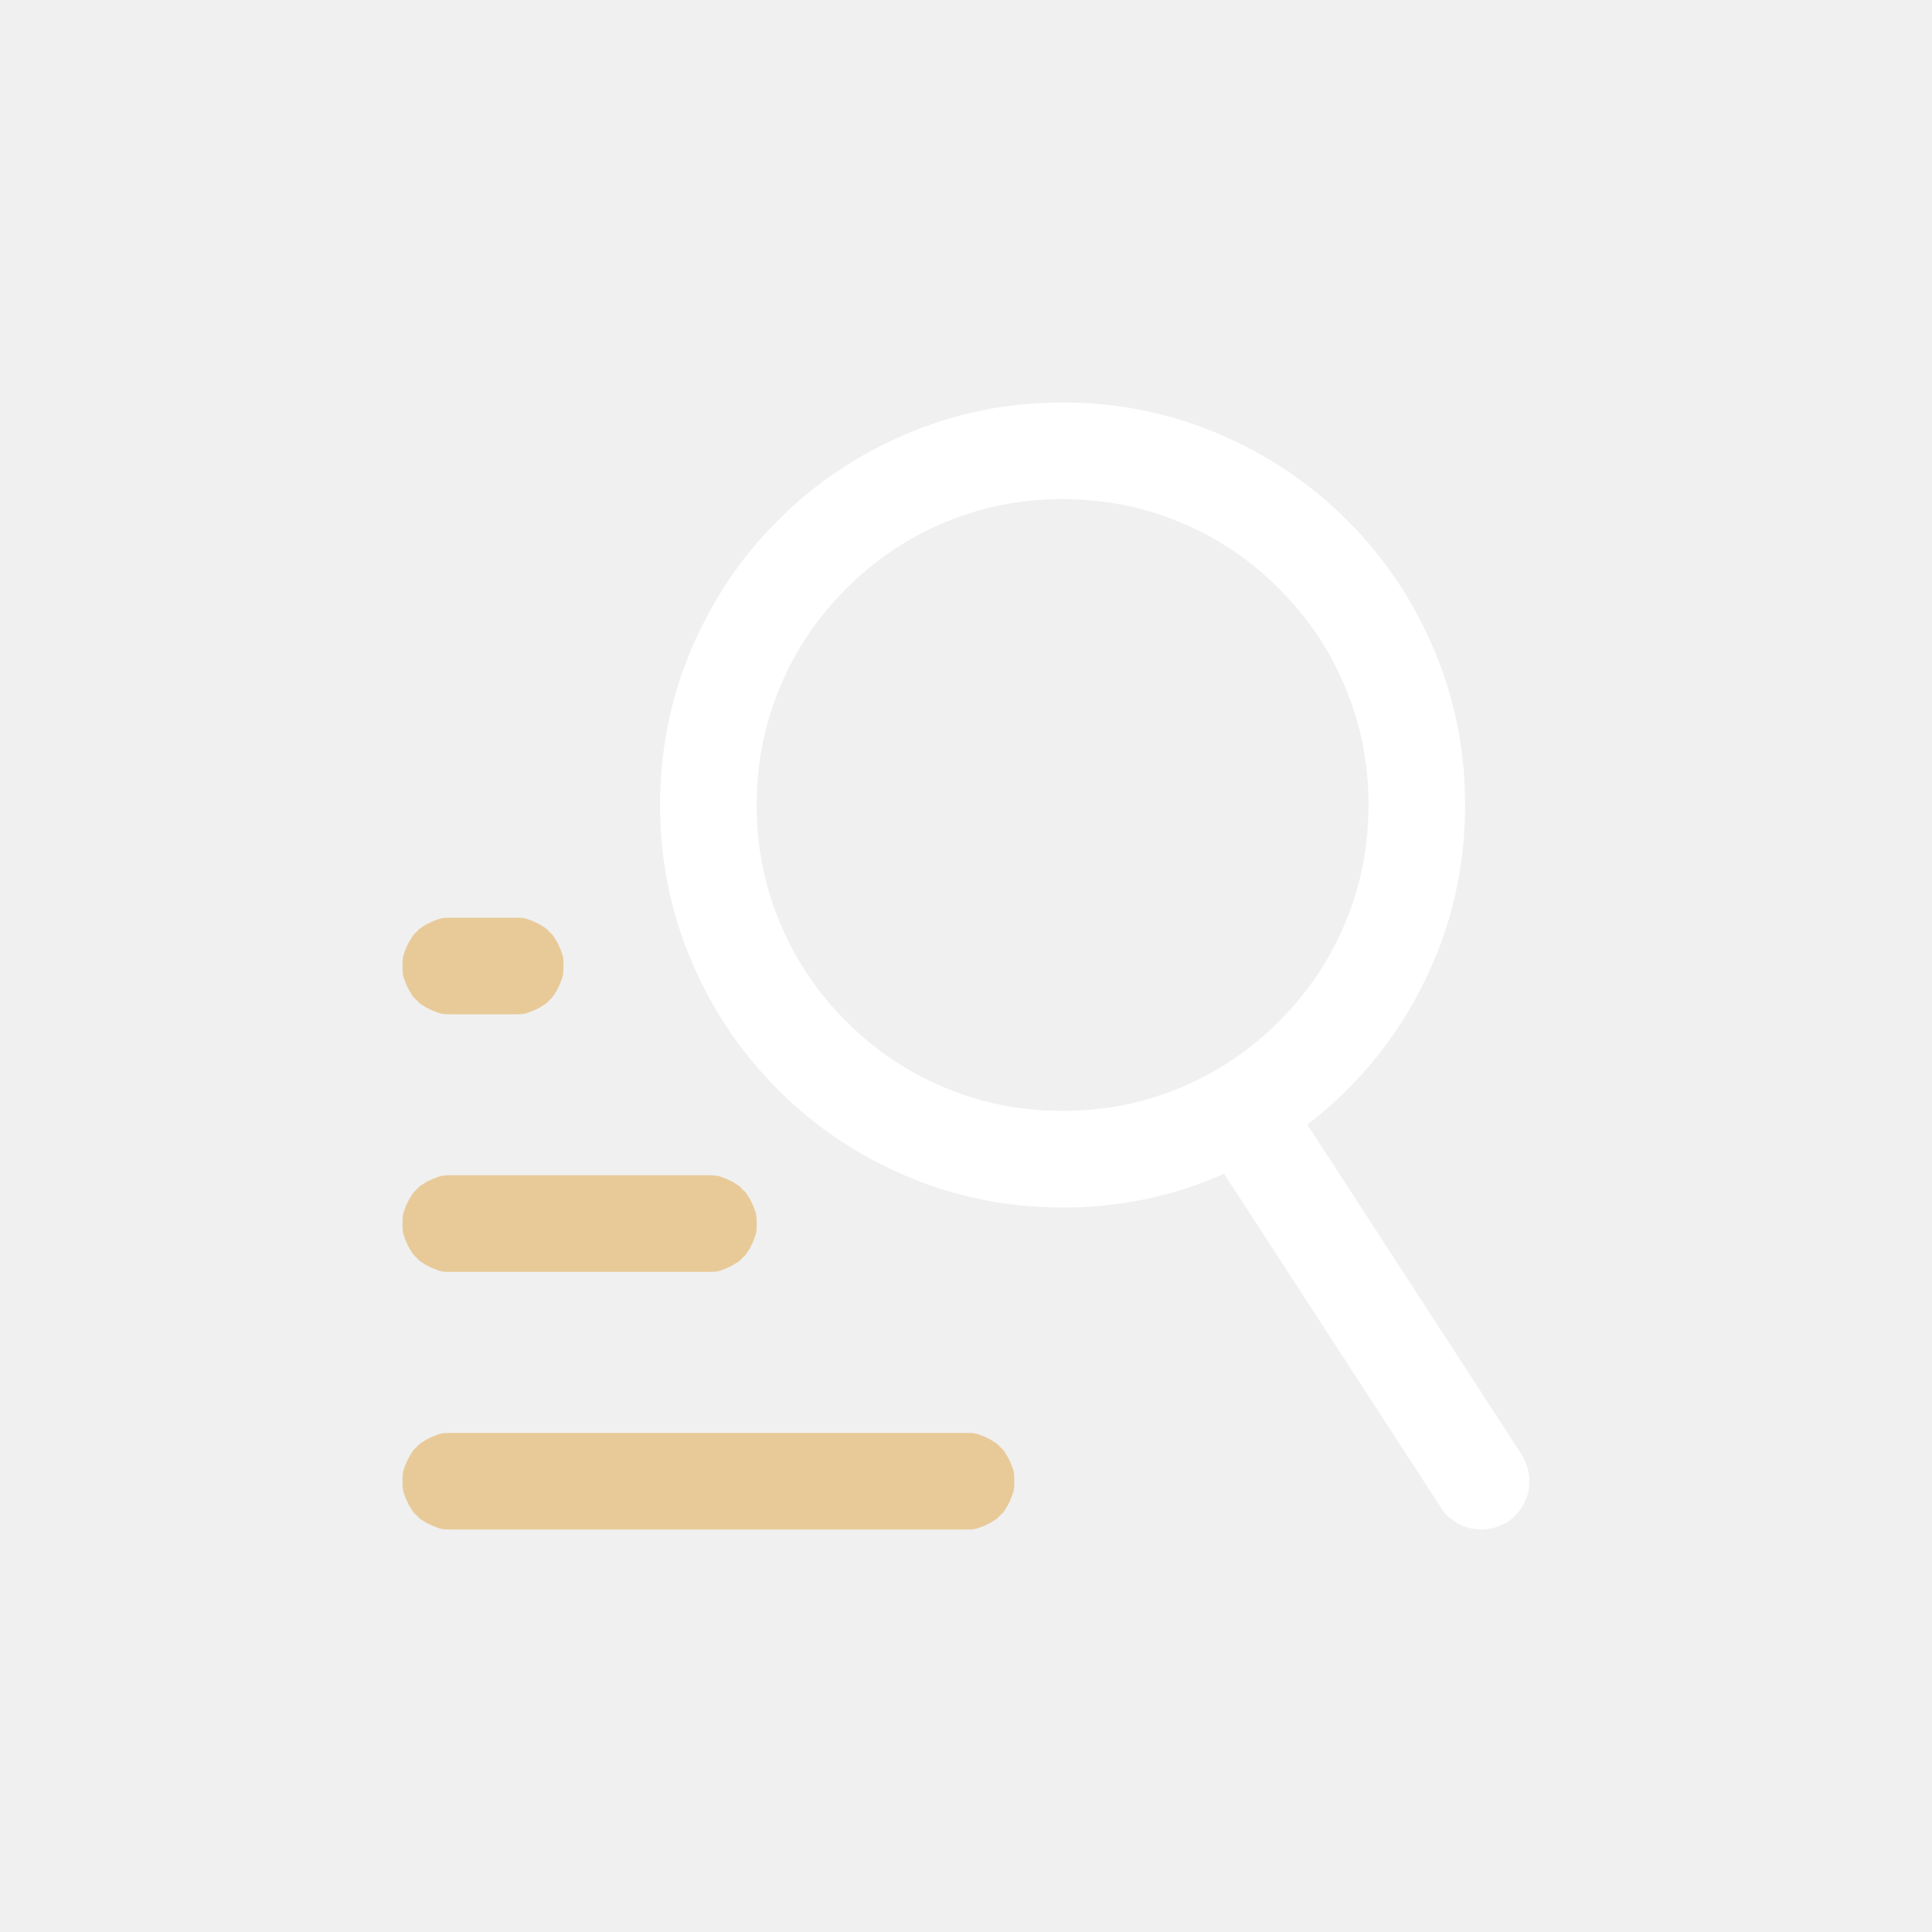
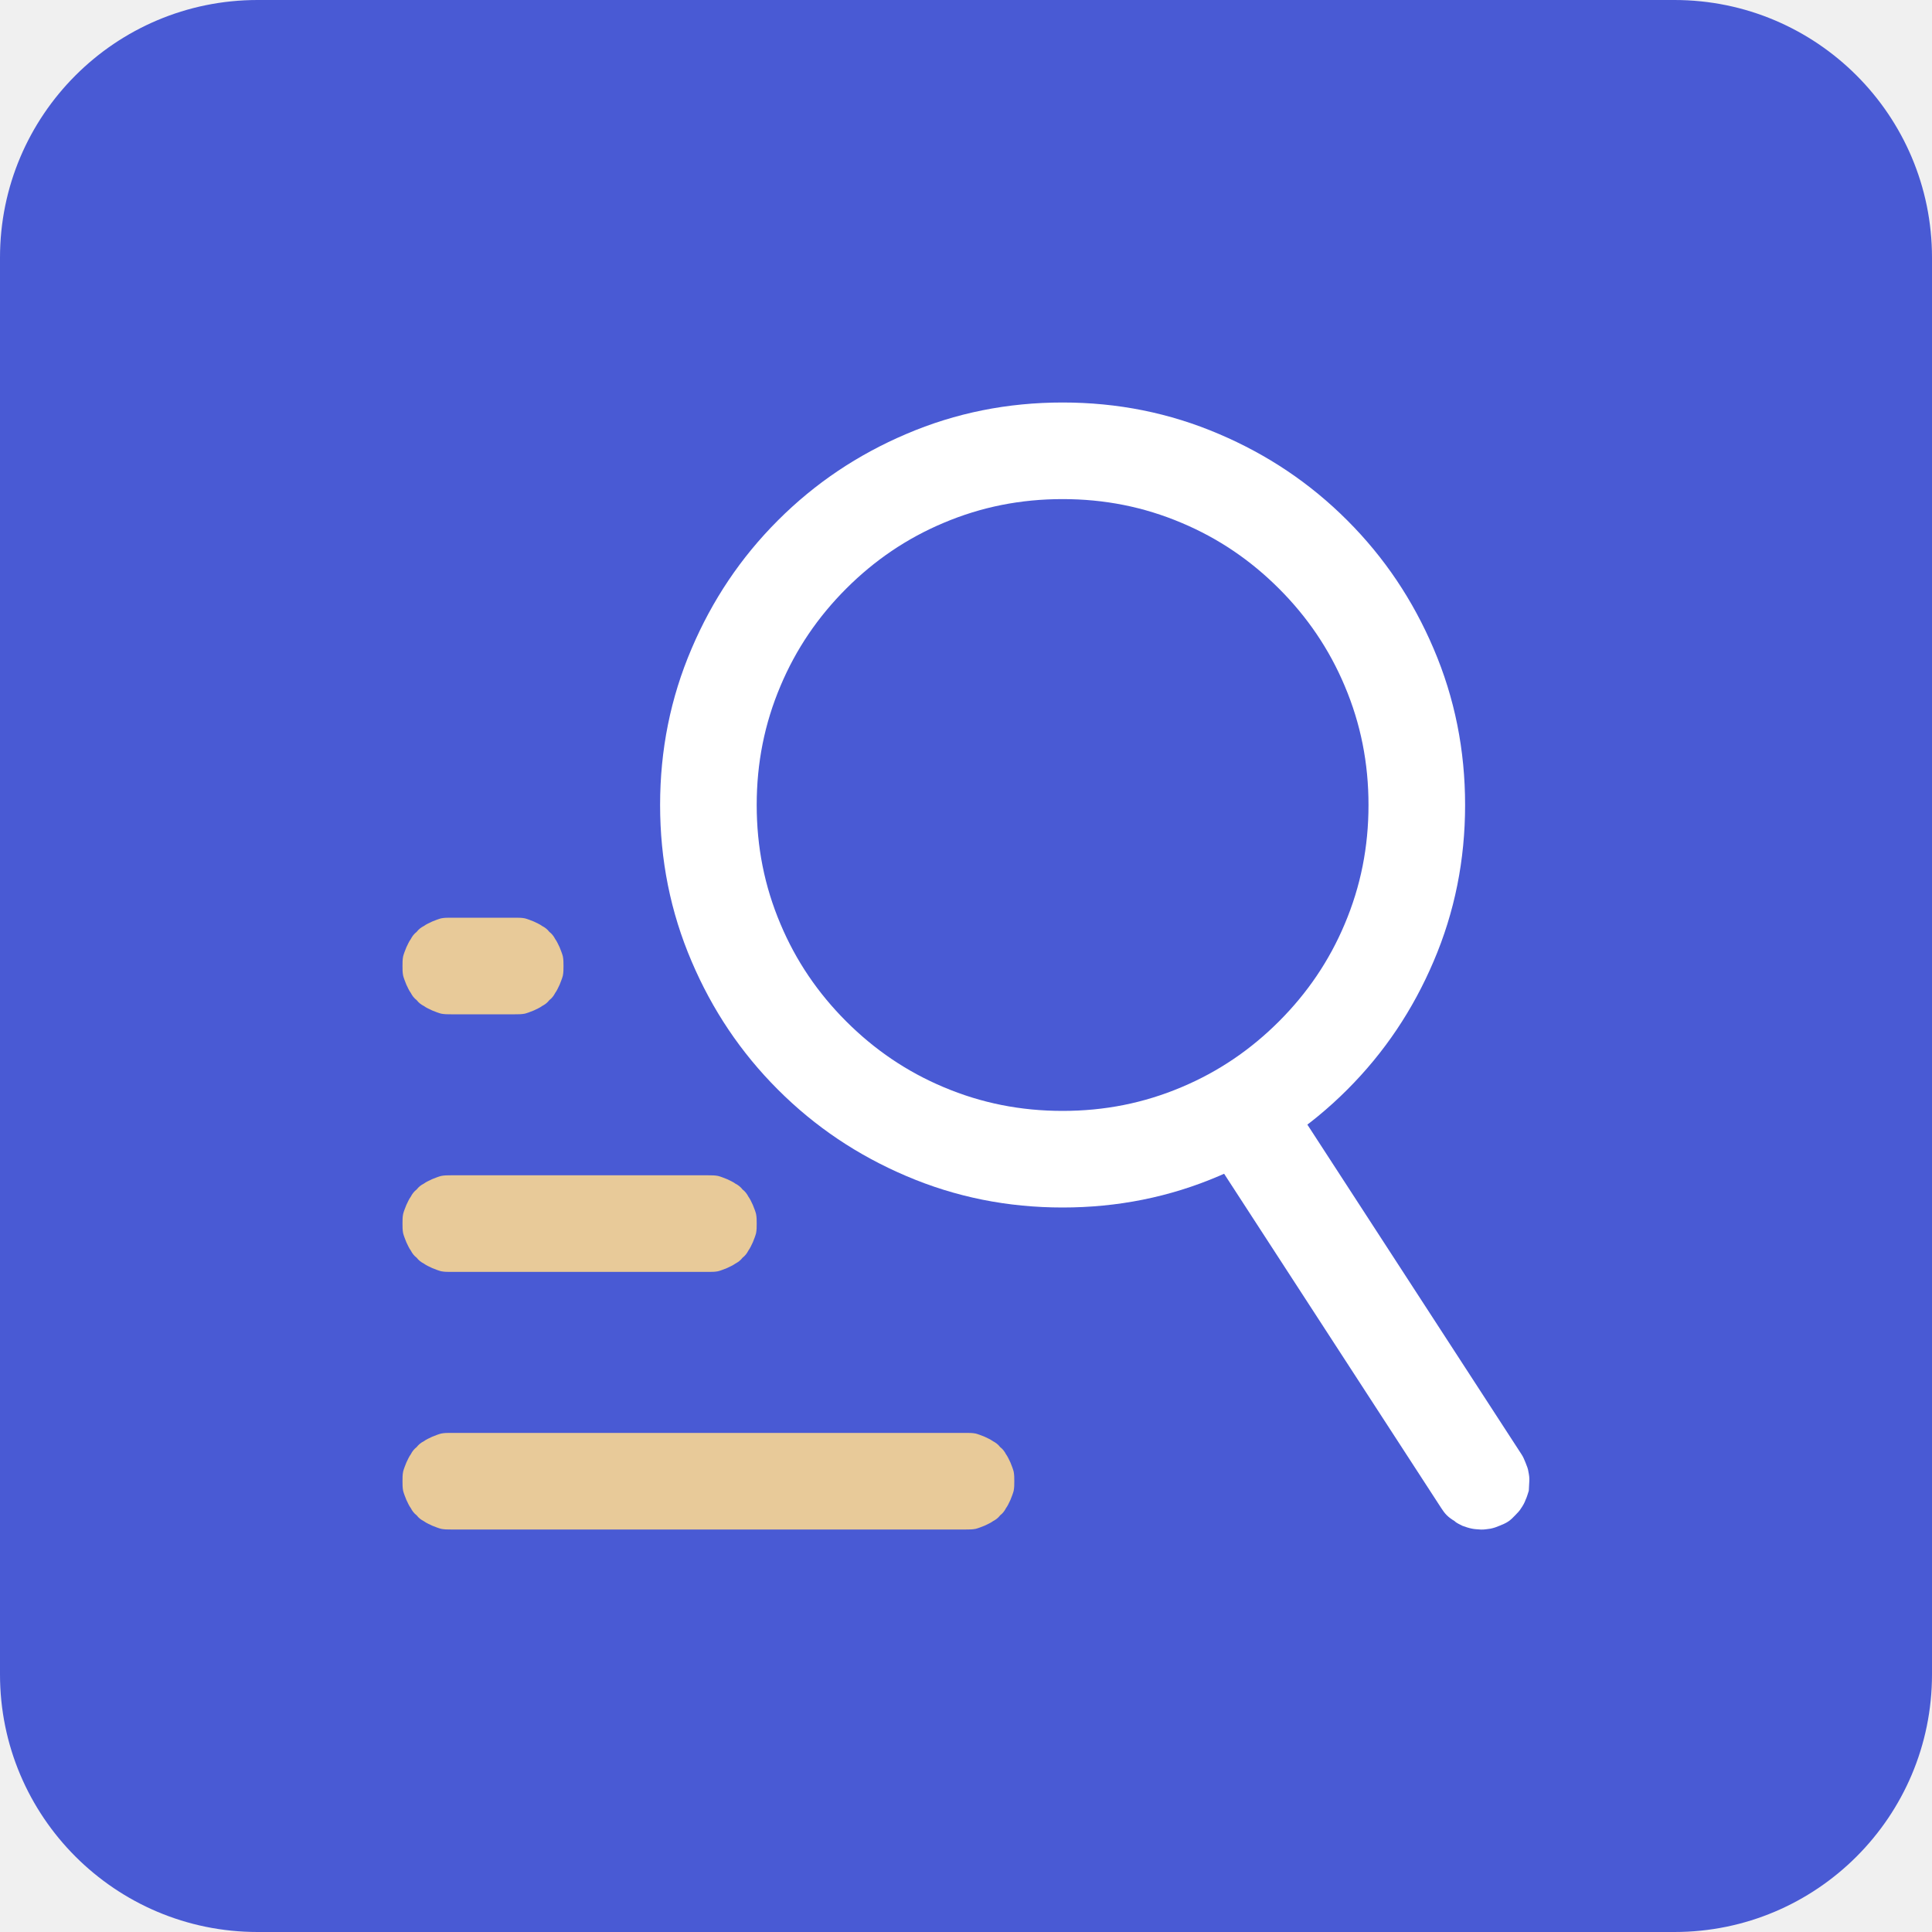
- <svg xmlns="http://www.w3.org/2000/svg" width="30" height="30" viewBox="0 0 30 30" fill="none">
+ <svg xmlns="http://www.w3.org/2000/svg" xmlns:xlink="http://www.w3.org/1999/xlink" width="30" height="30" viewBox="0 0 30 30" fill="none">
  <g opacity="1" transform="translate(0 0)  rotate(0)">
+     <rect fill="#495AD4" opacity="1" transform="translate(0 0)  rotate(0)" x="0" y="0" width="30" height="30" rx="4" />
+     <mask id="bg-mask-0" fill="white">
+       <use transform="translate(0 0)  rotate(0)" xlink:href="#path_0" />
+     </mask>
    <g mask="url(#bg-mask-0)">
      <path id="圆形 1 (轮廓)" fill-rule="evenodd" style="fill:#FFFFFF" opacity="1" d="M18.93,6.74c0.75,0.32 1.41,0.76 1.99,1.34c0.58,0.58 1.02,1.24 1.34,1.99c0.33,0.77 0.49,1.58 0.49,2.43c0,0.85 -0.16,1.66 -0.49,2.43c-0.32,0.75 -0.76,1.41 -1.34,1.99c-0.58,0.58 -1.24,1.02 -1.99,1.34c-0.77,0.33 -1.58,0.49 -2.43,0.49c-0.85,0 -1.66,-0.16 -2.43,-0.49c-0.75,-0.32 -1.41,-0.76 -1.99,-1.34c-0.58,-0.58 -1.02,-1.24 -1.34,-1.99c-0.33,-0.77 -0.49,-1.58 -0.49,-2.43c0,-0.85 0.16,-1.66 0.49,-2.43c0.32,-0.75 0.76,-1.41 1.34,-1.99c0.58,-0.58 1.24,-1.02 1.99,-1.34c0.77,-0.33 1.58,-0.49 2.43,-0.49c0.85,0 1.66,0.16 2.43,0.49zM13.14,9.14c-0.44,0.44 -0.78,0.94 -1.02,1.51c-0.25,0.59 -0.37,1.2 -0.37,1.85c0,0.65 0.12,1.26 0.37,1.85c0.24,0.57 0.58,1.07 1.02,1.51c0.44,0.44 0.94,0.78 1.51,1.02c0.59,0.25 1.2,0.37 1.85,0.37c0.65,0 1.26,-0.12 1.85,-0.37c0.57,-0.24 1.07,-0.58 1.51,-1.02c0.44,-0.44 0.78,-0.94 1.02,-1.51c0.25,-0.59 0.37,-1.2 0.37,-1.85c0,-0.65 -0.12,-1.26 -0.37,-1.85c-0.24,-0.57 -0.58,-1.07 -1.02,-1.51c-0.44,-0.44 -0.94,-0.78 -1.51,-1.02c-0.59,-0.25 -1.2,-0.37 -1.85,-0.37c-0.65,0 -1.26,0.12 -1.85,0.37c-0.57,0.24 -1.07,0.58 -1.51,1.02z">
      </path>
      <path id="直线 1 (轮廓)" fill-rule="evenodd" style="fill:#FFFFFF" opacity="1" d="M20 17C19.972 16.958 19.945 16.917 19.909 16.881C19.878 16.853 19.834 16.823 19.789 16.792C19.75 16.77 19.706 16.739 19.659 16.723C19.62 16.701 19.573 16.684 19.523 16.681C19.476 16.664 19.426 16.662 19.381 16.667C19.332 16.664 19.279 16.675 19.235 16.681C19.182 16.692 19.129 16.703 19.09 16.717C19.043 16.736 19.002 16.764 18.96 16.792C18.918 16.82 18.877 16.848 18.841 16.884C18.813 16.914 18.782 16.958 18.752 17.003C18.73 17.042 18.699 17.086 18.683 17.133C18.66 17.172 18.644 17.219 18.641 17.269C18.624 17.316 18.622 17.366 18.627 17.41C18.624 17.46 18.635 17.513 18.641 17.558C18.652 17.61 18.663 17.663 18.677 17.702C18.697 17.749 18.724 17.791 18.752 17.832L22.38 23.418C22.407 23.459 22.43 23.493 22.466 23.529C22.502 23.565 22.546 23.595 22.585 23.618C22.621 23.654 22.668 23.67 22.707 23.692C22.754 23.709 22.801 23.726 22.857 23.737C22.898 23.745 22.948 23.748 22.998 23.751C23.048 23.753 23.101 23.742 23.145 23.737C23.198 23.726 23.237 23.712 23.284 23.692C23.331 23.673 23.378 23.654 23.42 23.626C23.461 23.598 23.497 23.562 23.525 23.532C23.561 23.496 23.597 23.459 23.619 23.421C23.65 23.376 23.672 23.337 23.689 23.29C23.714 23.238 23.722 23.196 23.739 23.149C23.741 23.099 23.744 23.049 23.747 22.999C23.75 22.949 23.744 22.905 23.733 22.852C23.728 22.808 23.708 22.761 23.689 22.713C23.669 22.666 23.655 22.627 23.628 22.586L20 17Z">
      </path>
      <path id="直线 2 (轮廓)" fill-rule="evenodd" style="fill:#E8CA99" opacity="1" d="M7 14.25C6.95 14.25 6.9 14.25 6.85 14.26C6.81 14.27 6.76 14.29 6.71 14.31C6.67 14.33 6.62 14.35 6.58 14.38C6.54 14.4 6.5 14.43 6.47 14.47C6.43 14.5 6.4 14.54 6.38 14.58C6.35 14.62 6.33 14.67 6.31 14.71C6.29 14.76 6.27 14.81 6.26 14.85C6.25 14.9 6.25 14.95 6.25 15C6.25 15.05 6.25 15.1 6.26 15.15C6.27 15.19 6.29 15.24 6.31 15.29C6.33 15.33 6.35 15.38 6.38 15.42C6.4 15.46 6.43 15.5 6.47 15.53C6.5 15.57 6.54 15.6 6.58 15.62C6.62 15.65 6.67 15.67 6.71 15.69C6.76 15.71 6.81 15.73 6.85 15.74C6.9 15.75 6.95 15.75 7 15.75L8 15.75C8.05 15.75 8.1 15.75 8.15 15.74C8.19 15.73 8.24 15.71 8.29 15.69C8.33 15.67 8.38 15.65 8.42 15.62C8.46 15.6 8.5 15.57 8.53 15.53C8.57 15.5 8.6 15.46 8.62 15.42C8.65 15.38 8.67 15.33 8.69 15.29C8.71 15.24 8.73 15.19 8.74 15.15C8.75 15.1 8.75 15.05 8.75 15C8.75 14.95 8.75 14.9 8.74 14.85C8.73 14.81 8.71 14.76 8.69 14.71C8.67 14.67 8.65 14.62 8.62 14.58C8.6 14.54 8.57 14.5 8.53 14.47C8.5 14.43 8.46 14.4 8.42 14.38C8.38 14.35 8.33 14.33 8.29 14.31C8.24 14.29 8.19 14.27 8.15 14.26C8.1 14.25 8.05 14.25 8 14.25L7 14.25Z">
      </path>
      <path id="直线 3 (轮廓)" fill-rule="evenodd" style="fill:#E8CA99" opacity="1" d="M7 18.25C6.95 18.25 6.9 18.25 6.85 18.26C6.81 18.27 6.76 18.29 6.71 18.31C6.67 18.33 6.62 18.35 6.58 18.38C6.54 18.4 6.5 18.43 6.47 18.47C6.43 18.5 6.4 18.54 6.38 18.58C6.35 18.62 6.33 18.67 6.31 18.71C6.29 18.76 6.27 18.81 6.26 18.85C6.25 18.9 6.25 18.95 6.25 19C6.25 19.05 6.25 19.1 6.26 19.15C6.27 19.19 6.29 19.24 6.31 19.29C6.33 19.33 6.35 19.38 6.38 19.42C6.4 19.46 6.43 19.5 6.47 19.53C6.5 19.57 6.54 19.6 6.58 19.62C6.62 19.65 6.67 19.67 6.71 19.69C6.76 19.71 6.81 19.73 6.85 19.74C6.9 19.75 6.95 19.75 7 19.75L11 19.75C11.05 19.75 11.1 19.75 11.15 19.74C11.19 19.73 11.24 19.71 11.29 19.69C11.33 19.67 11.38 19.65 11.42 19.62C11.46 19.6 11.5 19.57 11.53 19.53C11.57 19.5 11.6 19.46 11.62 19.42C11.65 19.38 11.67 19.33 11.69 19.29C11.71 19.24 11.73 19.19 11.74 19.15C11.75 19.1 11.75 19.05 11.75 19C11.75 18.95 11.75 18.9 11.74 18.85C11.73 18.81 11.71 18.76 11.69 18.71C11.67 18.67 11.65 18.62 11.62 18.58C11.6 18.54 11.57 18.5 11.53 18.47C11.5 18.43 11.46 18.4 11.42 18.38C11.38 18.35 11.33 18.33 11.29 18.31C11.24 18.29 11.19 18.27 11.15 18.26C11.1 18.25 11.05 18.25 11 18.25L7 18.25Z">
      </path>
      <path id="直线 4 (轮廓)" fill-rule="evenodd" style="fill:#E8CA99" opacity="1" d="M7 22.25C6.95 22.25 6.9 22.25 6.85 22.26C6.81 22.27 6.76 22.29 6.71 22.31C6.67 22.33 6.62 22.35 6.58 22.38C6.54 22.4 6.5 22.43 6.47 22.47C6.43 22.5 6.4 22.54 6.38 22.58C6.35 22.62 6.33 22.67 6.31 22.71C6.29 22.76 6.27 22.81 6.26 22.85C6.25 22.9 6.25 22.95 6.25 23C6.25 23.05 6.25 23.1 6.26 23.15C6.27 23.19 6.29 23.24 6.31 23.29C6.33 23.33 6.35 23.38 6.38 23.42C6.4 23.46 6.43 23.5 6.47 23.53C6.5 23.57 6.54 23.6 6.58 23.62C6.62 23.65 6.67 23.67 6.71 23.69C6.76 23.71 6.81 23.73 6.85 23.74C6.9 23.75 6.95 23.75 7 23.75L15 23.75C15.05 23.75 15.1 23.75 15.15 23.74C15.19 23.73 15.24 23.71 15.29 23.69C15.33 23.67 15.38 23.65 15.42 23.62C15.46 23.6 15.5 23.57 15.53 23.53C15.57 23.5 15.6 23.46 15.62 23.42C15.65 23.38 15.67 23.33 15.69 23.29C15.71 23.24 15.73 23.19 15.74 23.15C15.75 23.1 15.75 23.05 15.75 23C15.75 22.95 15.75 22.9 15.74 22.85C15.73 22.81 15.71 22.76 15.69 22.71C15.67 22.67 15.65 22.62 15.62 22.58C15.6 22.54 15.57 22.5 15.53 22.47C15.5 22.43 15.46 22.4 15.42 22.38C15.38 22.35 15.33 22.33 15.29 22.31C15.24 22.29 15.19 22.27 15.15 22.26C15.1 22.25 15.05 22.25 15 22.25L7 22.25Z">
      </path>
    </g>
  </g>
  <defs>
    <rect id="path_0" x="0" y="0" width="30" height="30" />
  </defs>
</svg>
